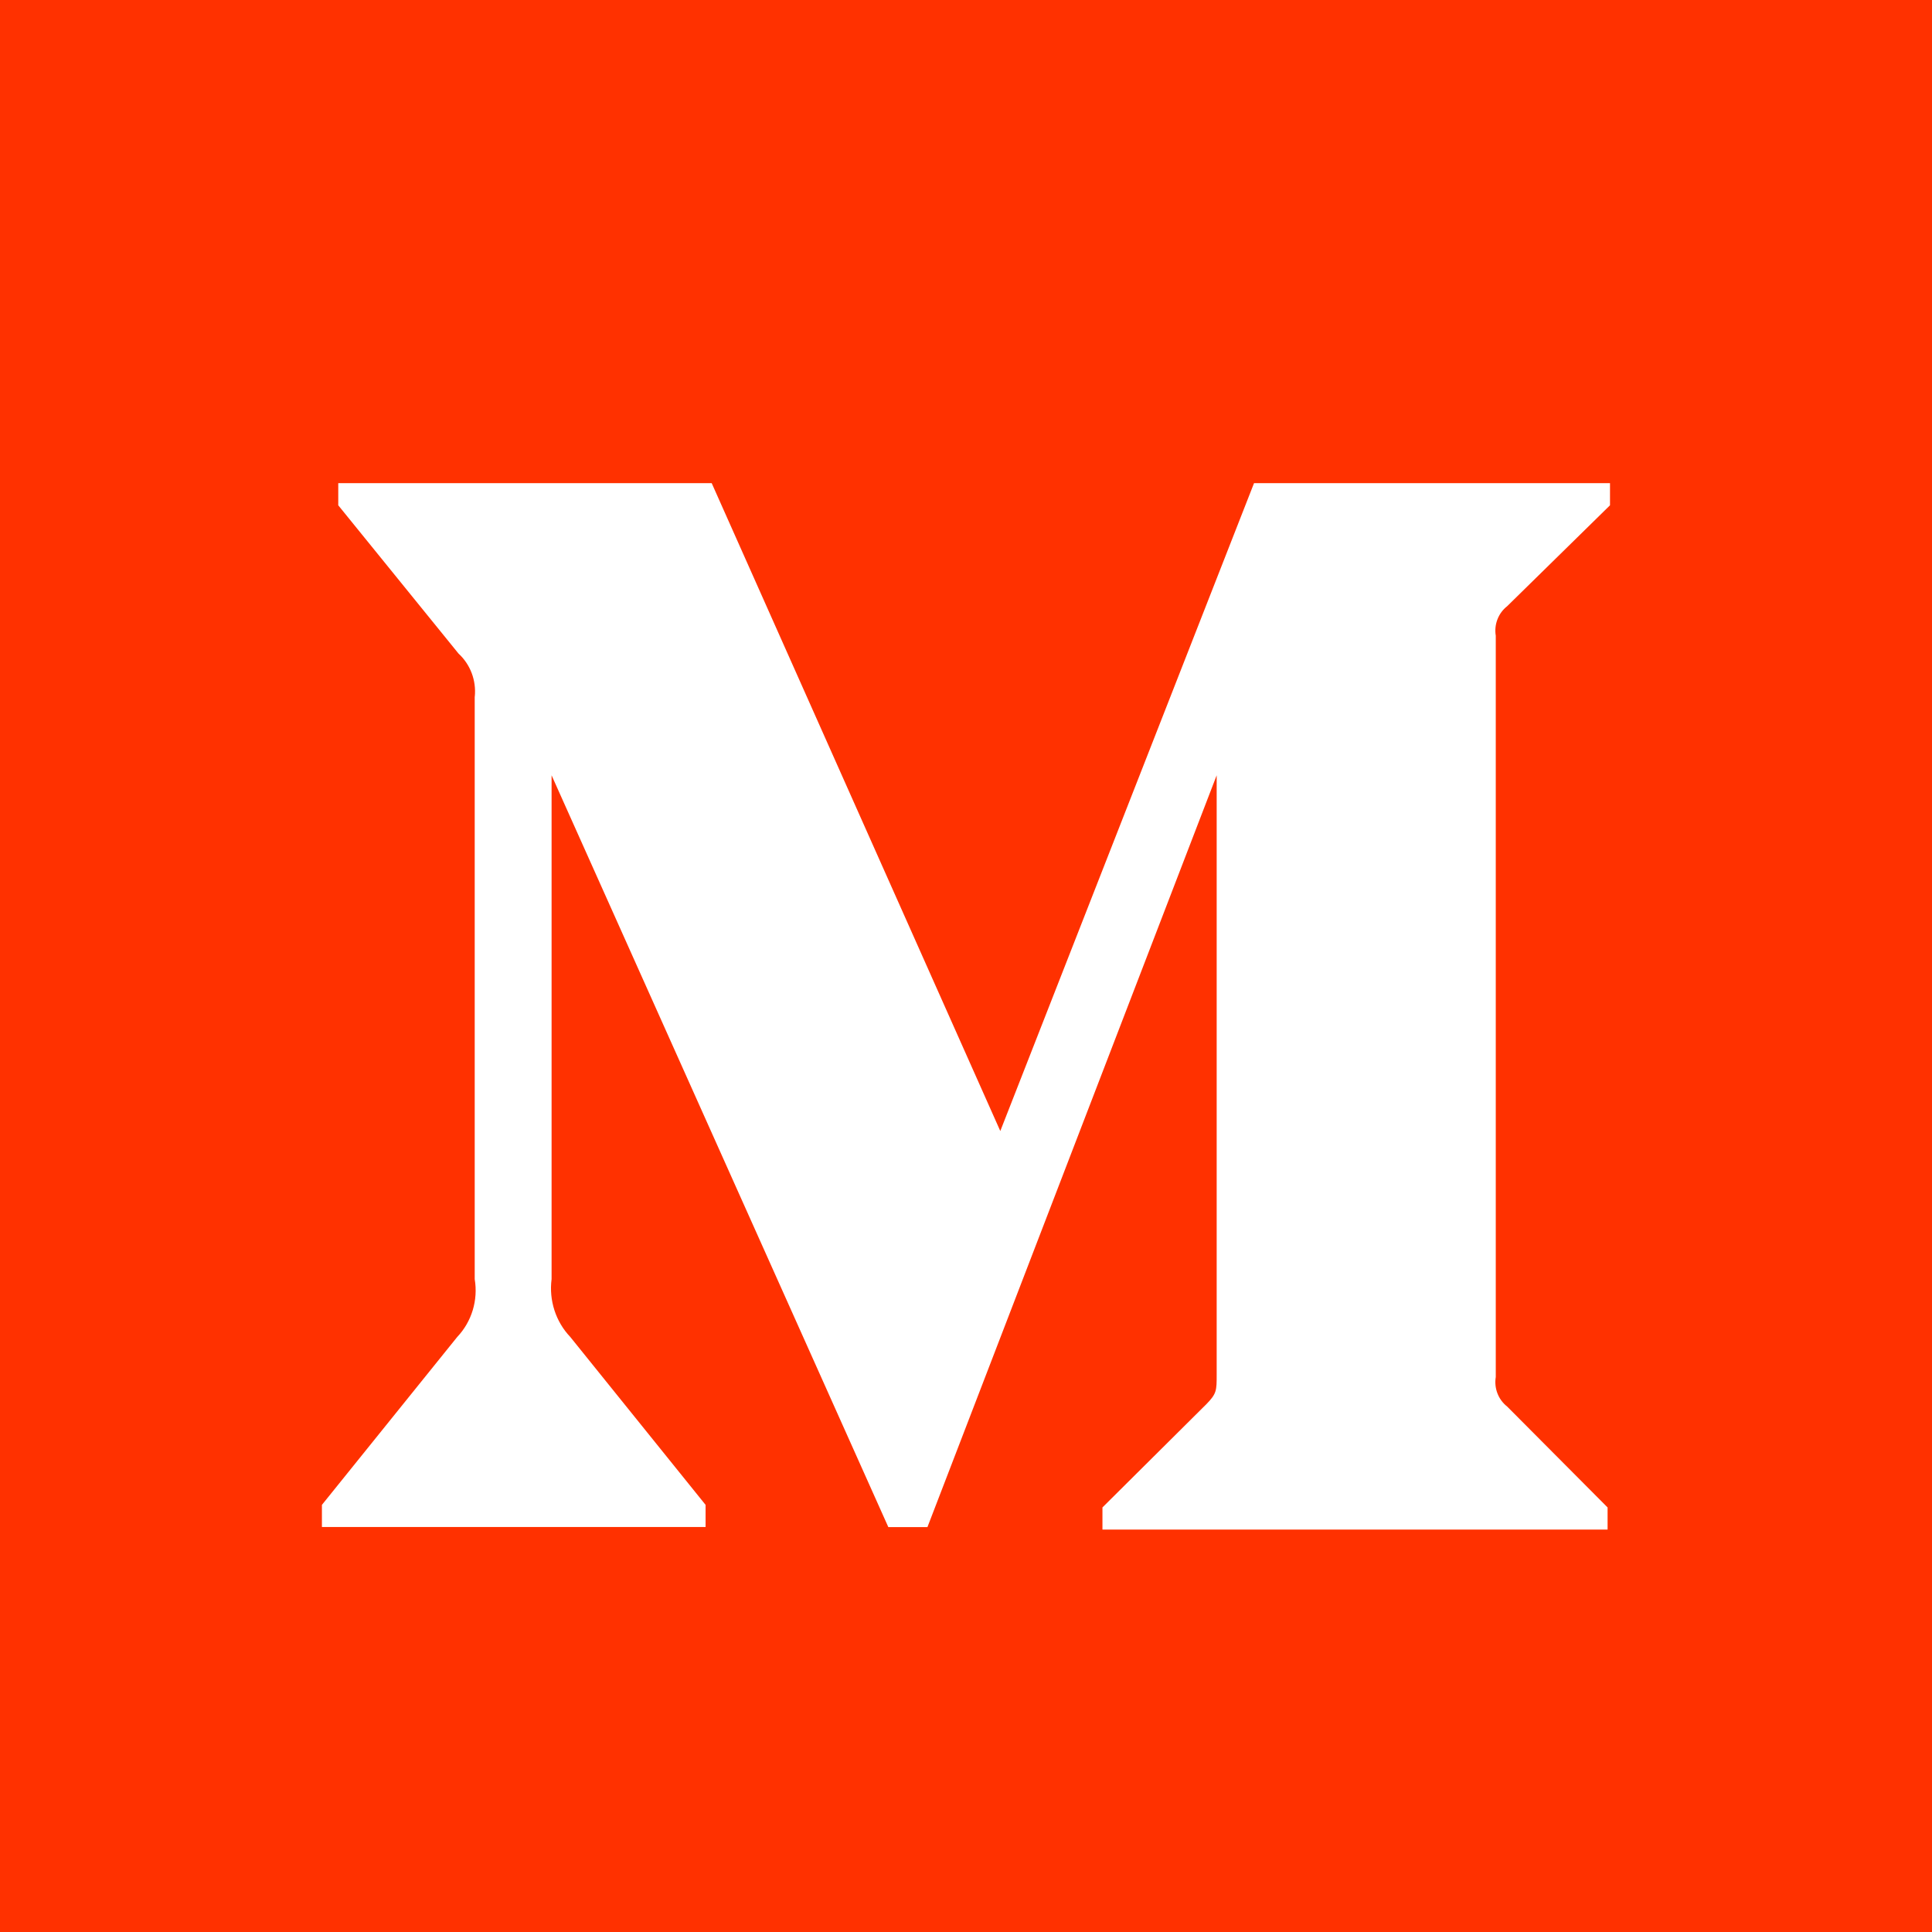
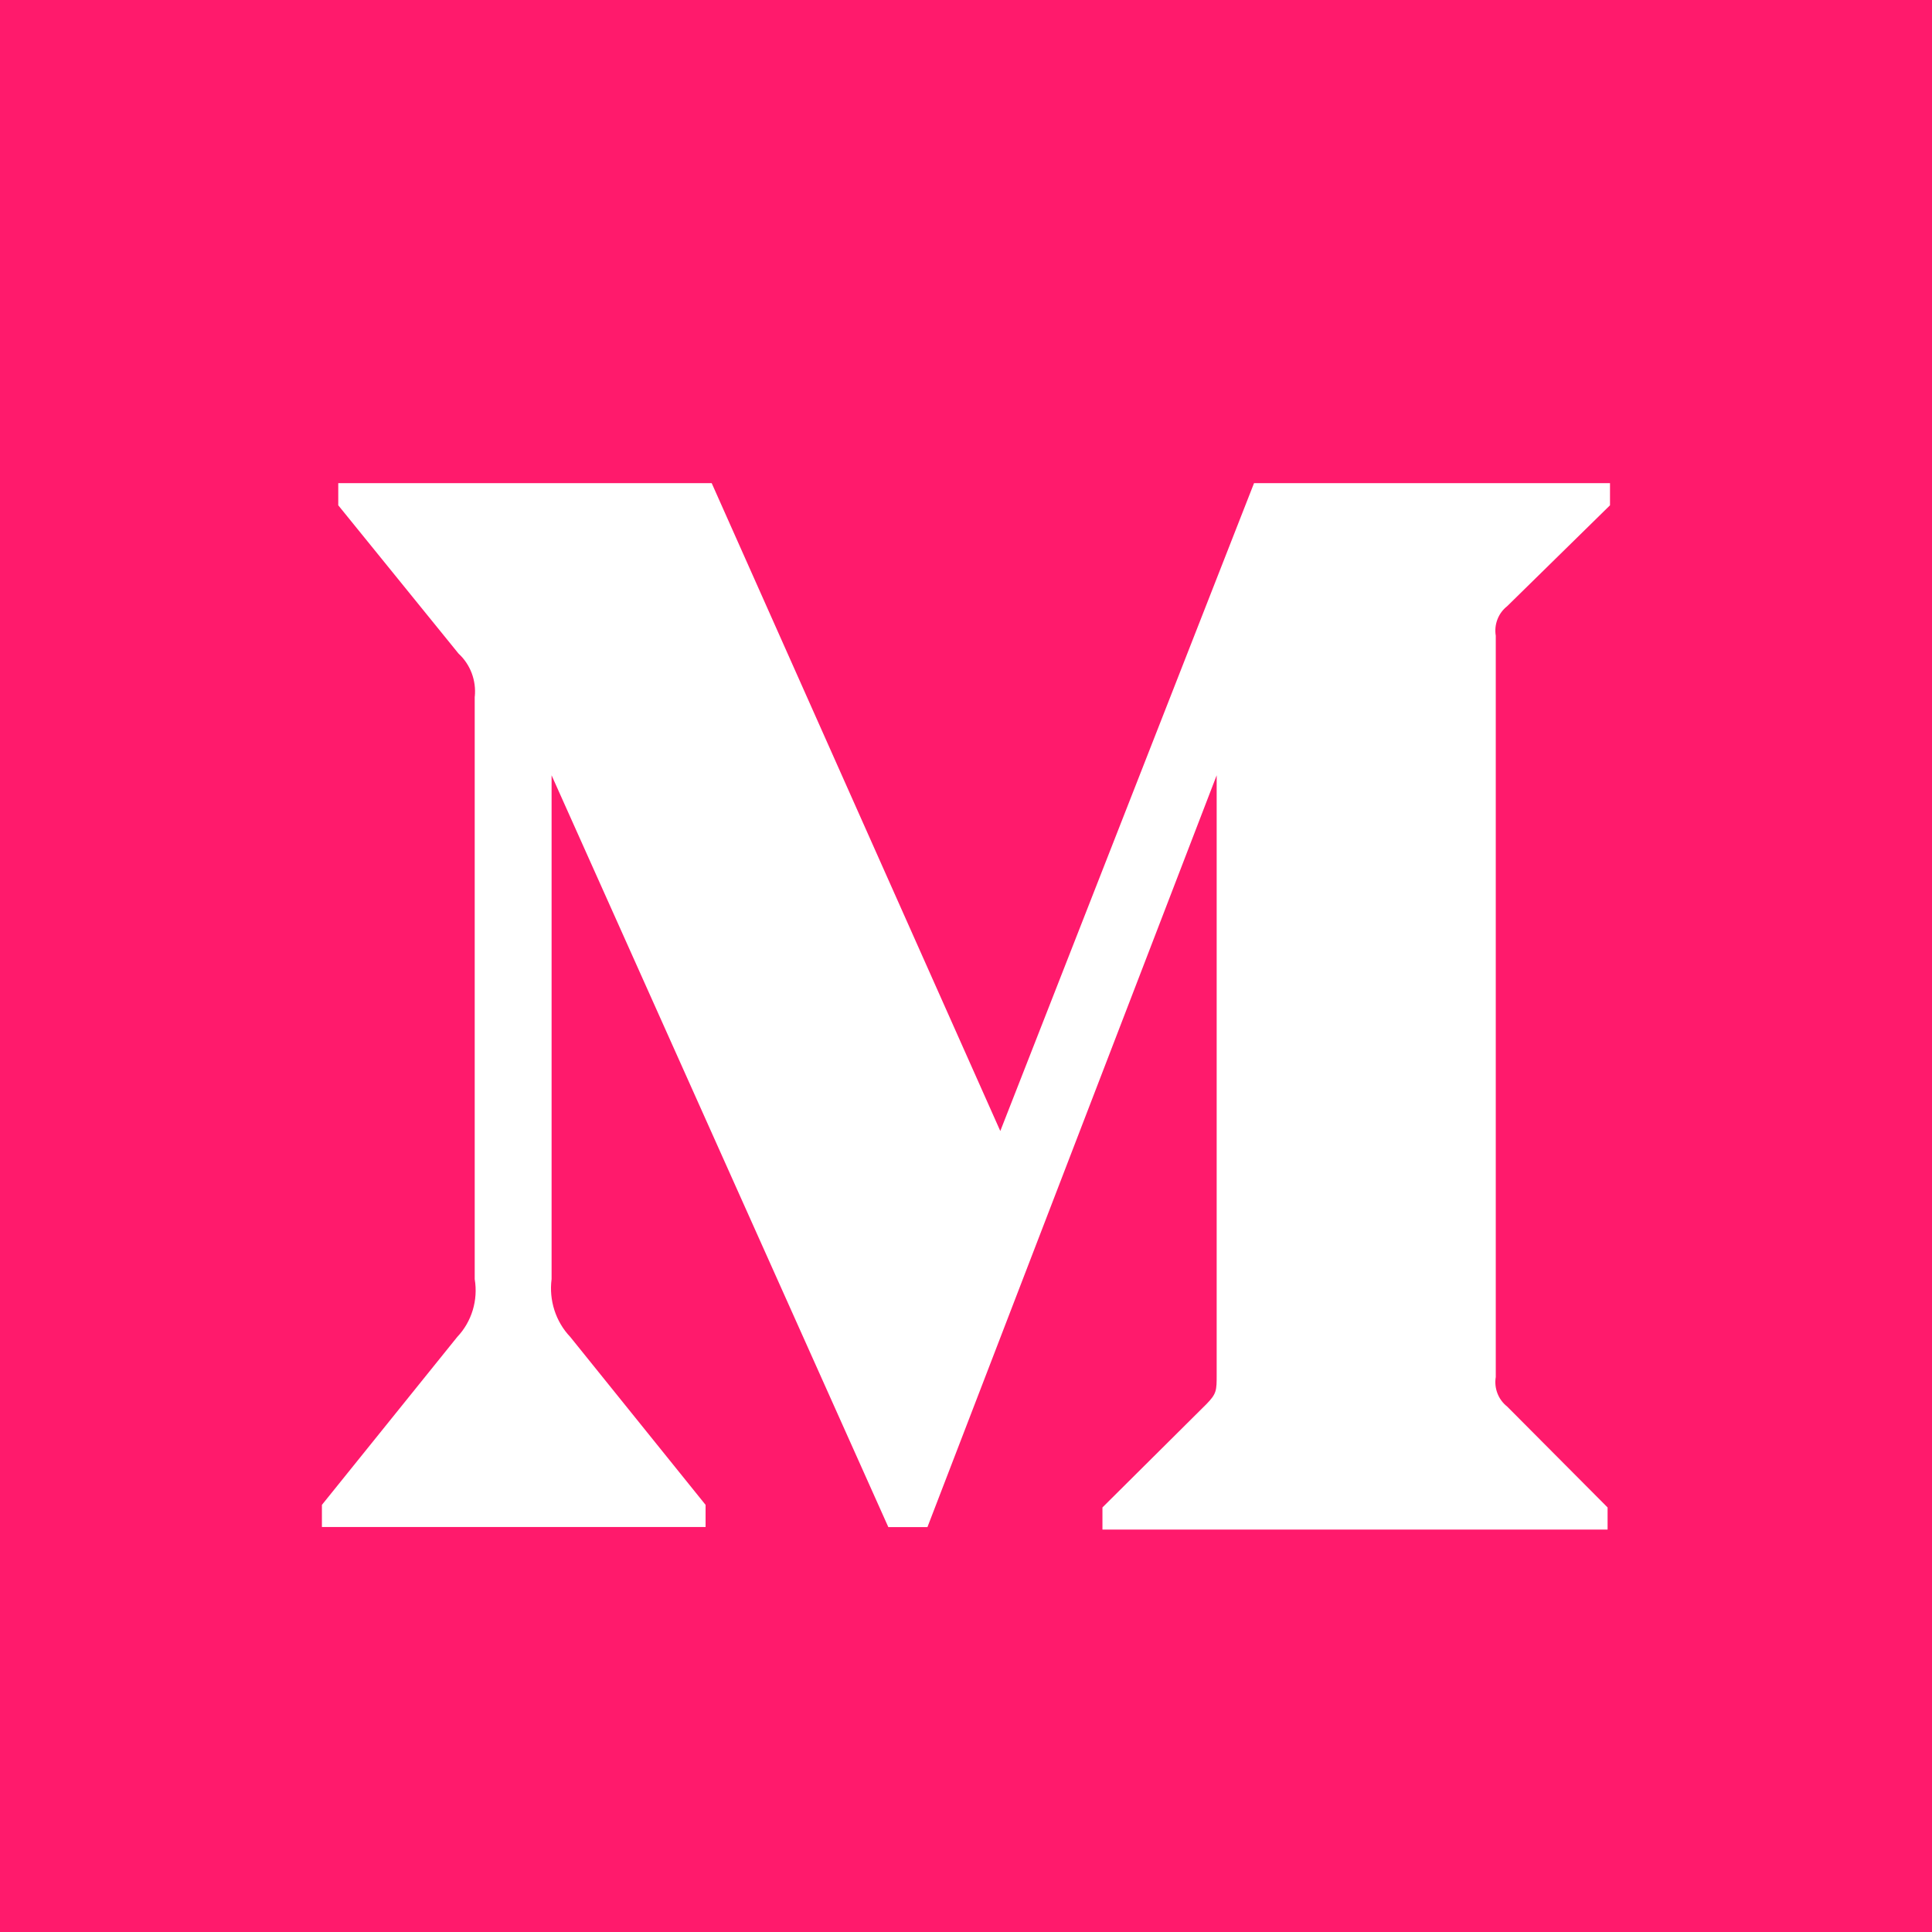
<svg xmlns="http://www.w3.org/2000/svg" height="24" viewBox="0 0 24 24" width="24">
-   <path d="m0 0h24v24h-24zm5.897 8.652v7.238c.044.261-.037.528-.217.718l-1.681 2.086v.275h4.766v-.275l-1.681-2.086c-.181-.19-.266-.455-.232-.718v-6.259l4.183 9.339h.486l3.593-9.339v7.444c0 .199 0 .237-.127.367l-1.292 1.284v.275h6.275v-.275l-1.247-1.253c-.11-.086-.165-.227-.142-.367v-9.209c-.023-.14.032-.281.142-.367l1.277-1.253v-.275h-4.422l-3.152 8.048-3.585-8.048h-4.639v.275l1.494 1.842c.147.135.222.334.202.535z" fill="#ff3100" fill-rule="evenodd" />
+   <path d="m0 0h24v24h-24zm5.897 8.652v7.238c.044.261-.037.528-.217.718l-1.681 2.086v.275h4.766v-.275l-1.681-2.086c-.181-.19-.266-.455-.232-.718v-6.259l4.183 9.339h.486l3.593-9.339v7.444c0 .199 0 .237-.127.367l-1.292 1.284v.275h6.275v-.275l-1.247-1.253c-.11-.086-.165-.227-.142-.367v-9.209c-.023-.14.032-.281.142-.367l1.277-1.253v-.275h-4.422l-3.152 8.048-3.585-8.048h-4.639v.275l1.494 1.842c.147.135.222.334.202.535z" fill="#FF1A6C" fill-rule="evenodd" />
</svg>
